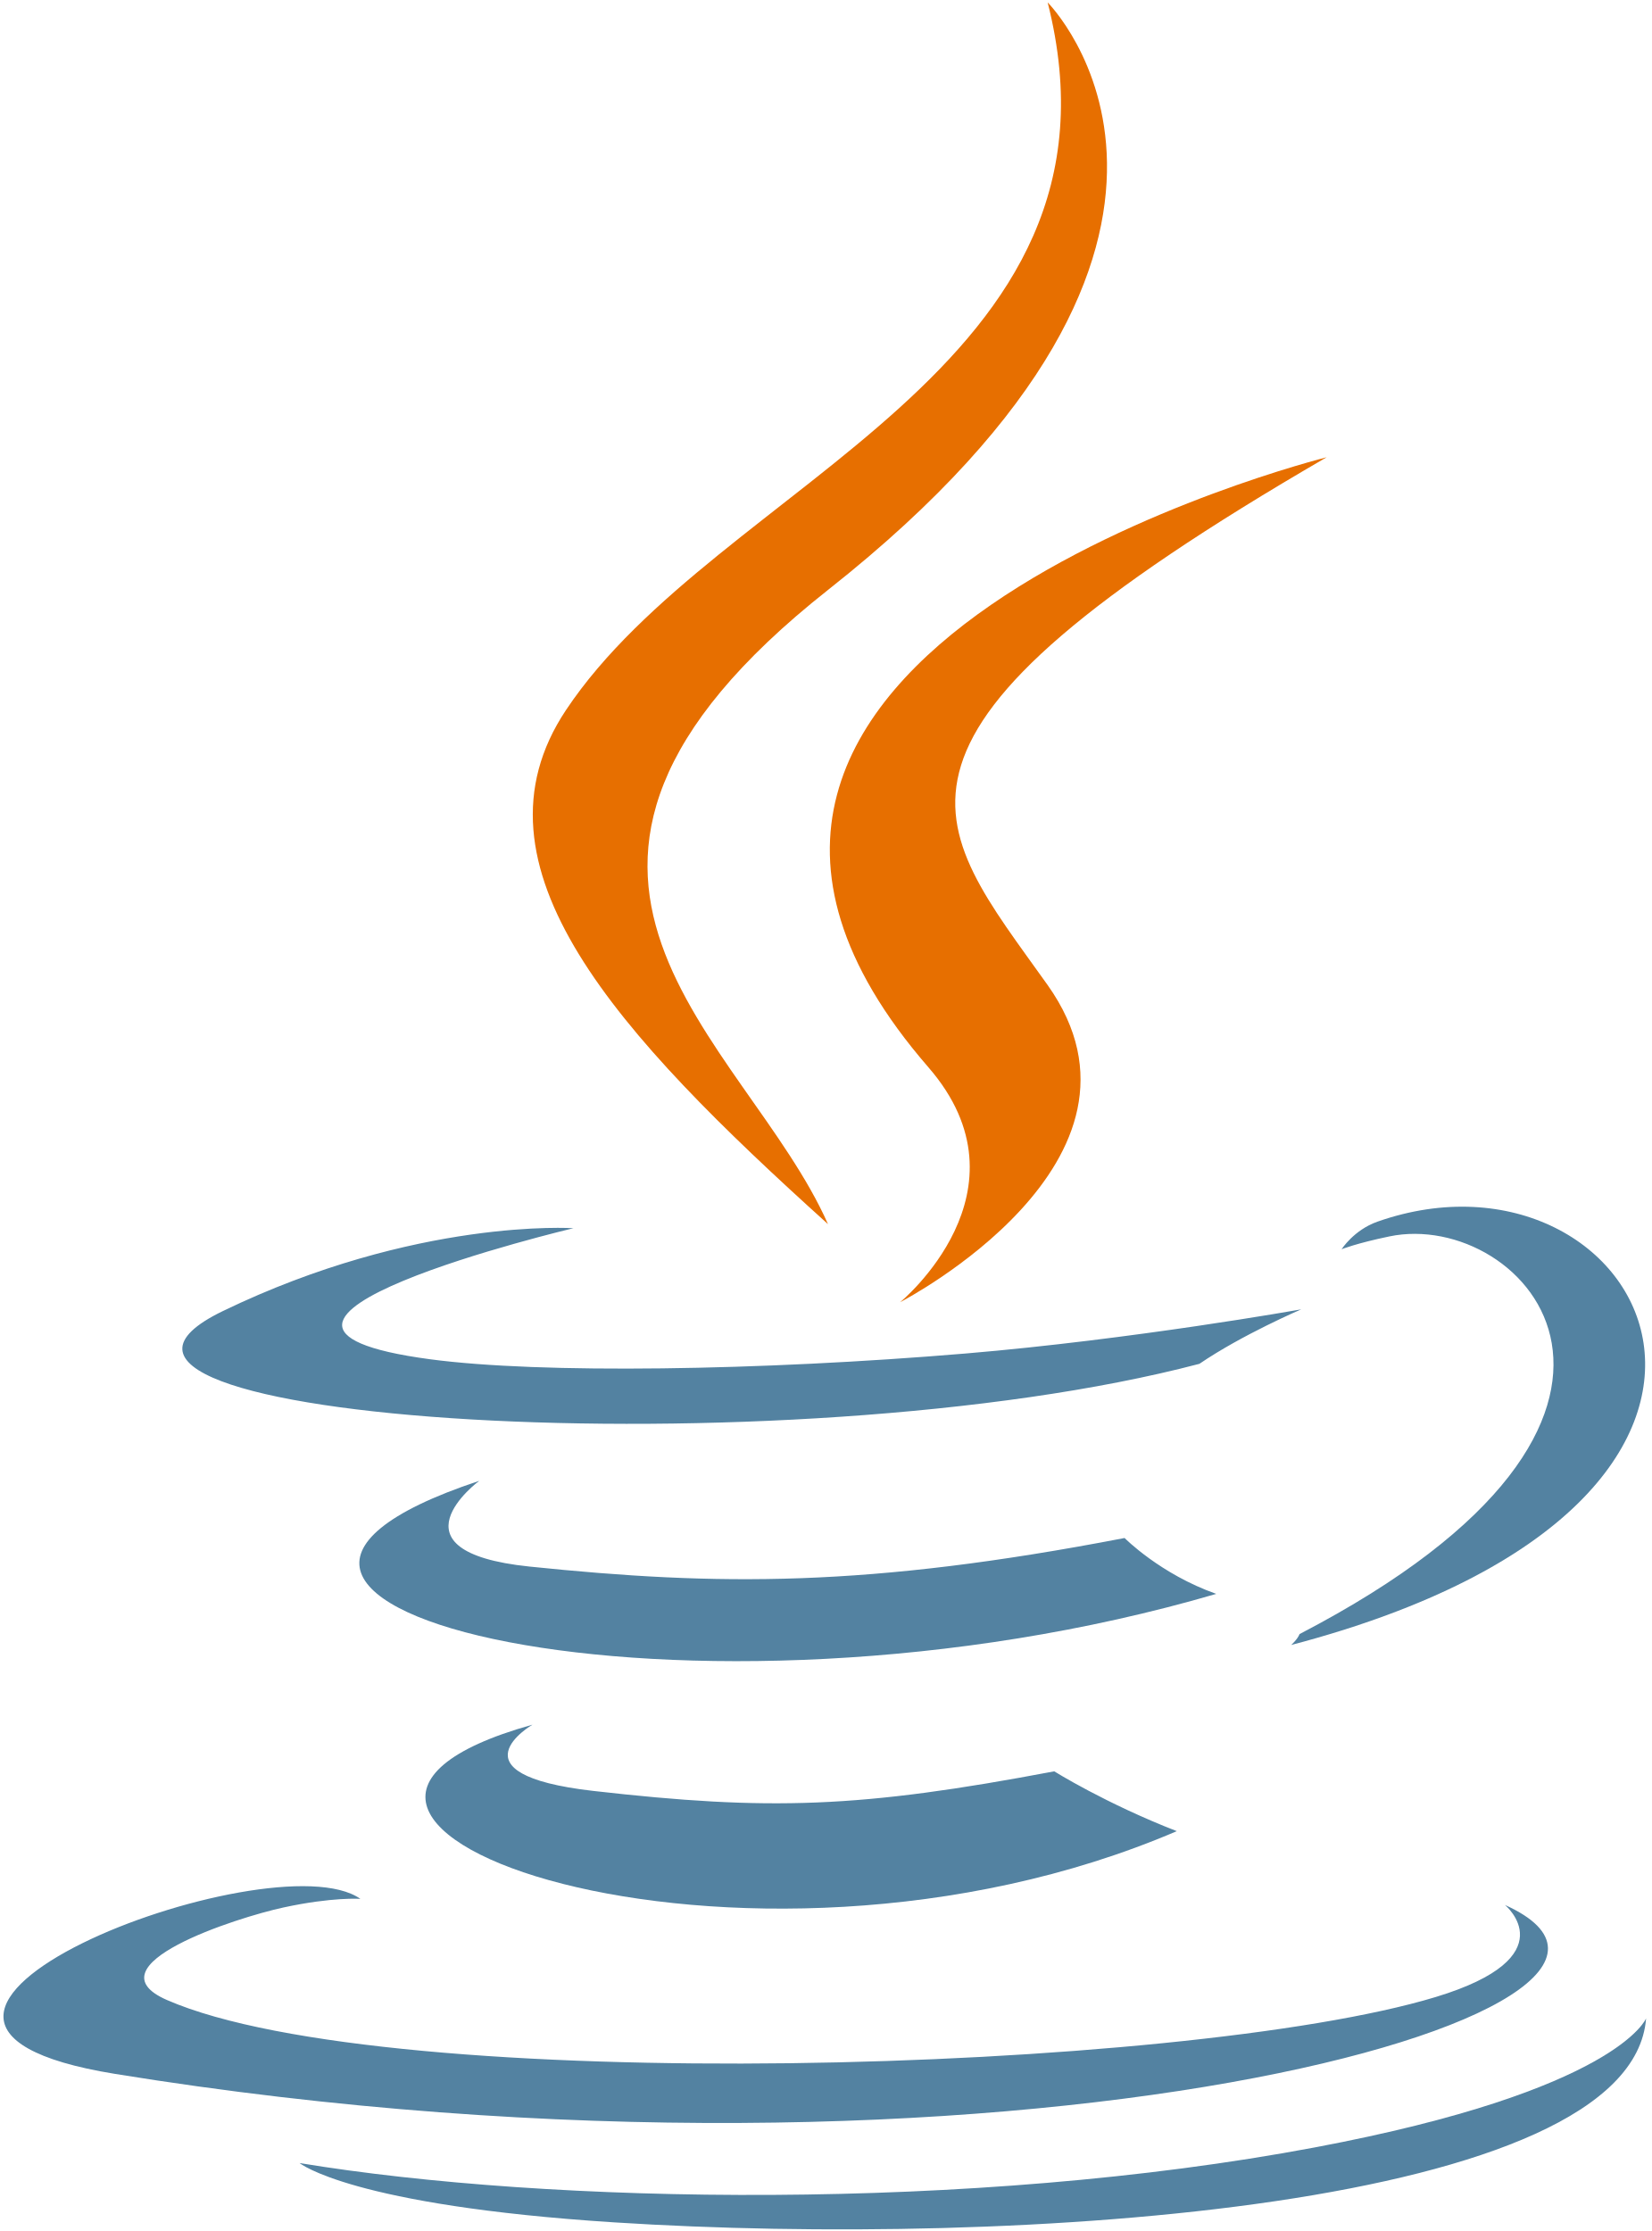
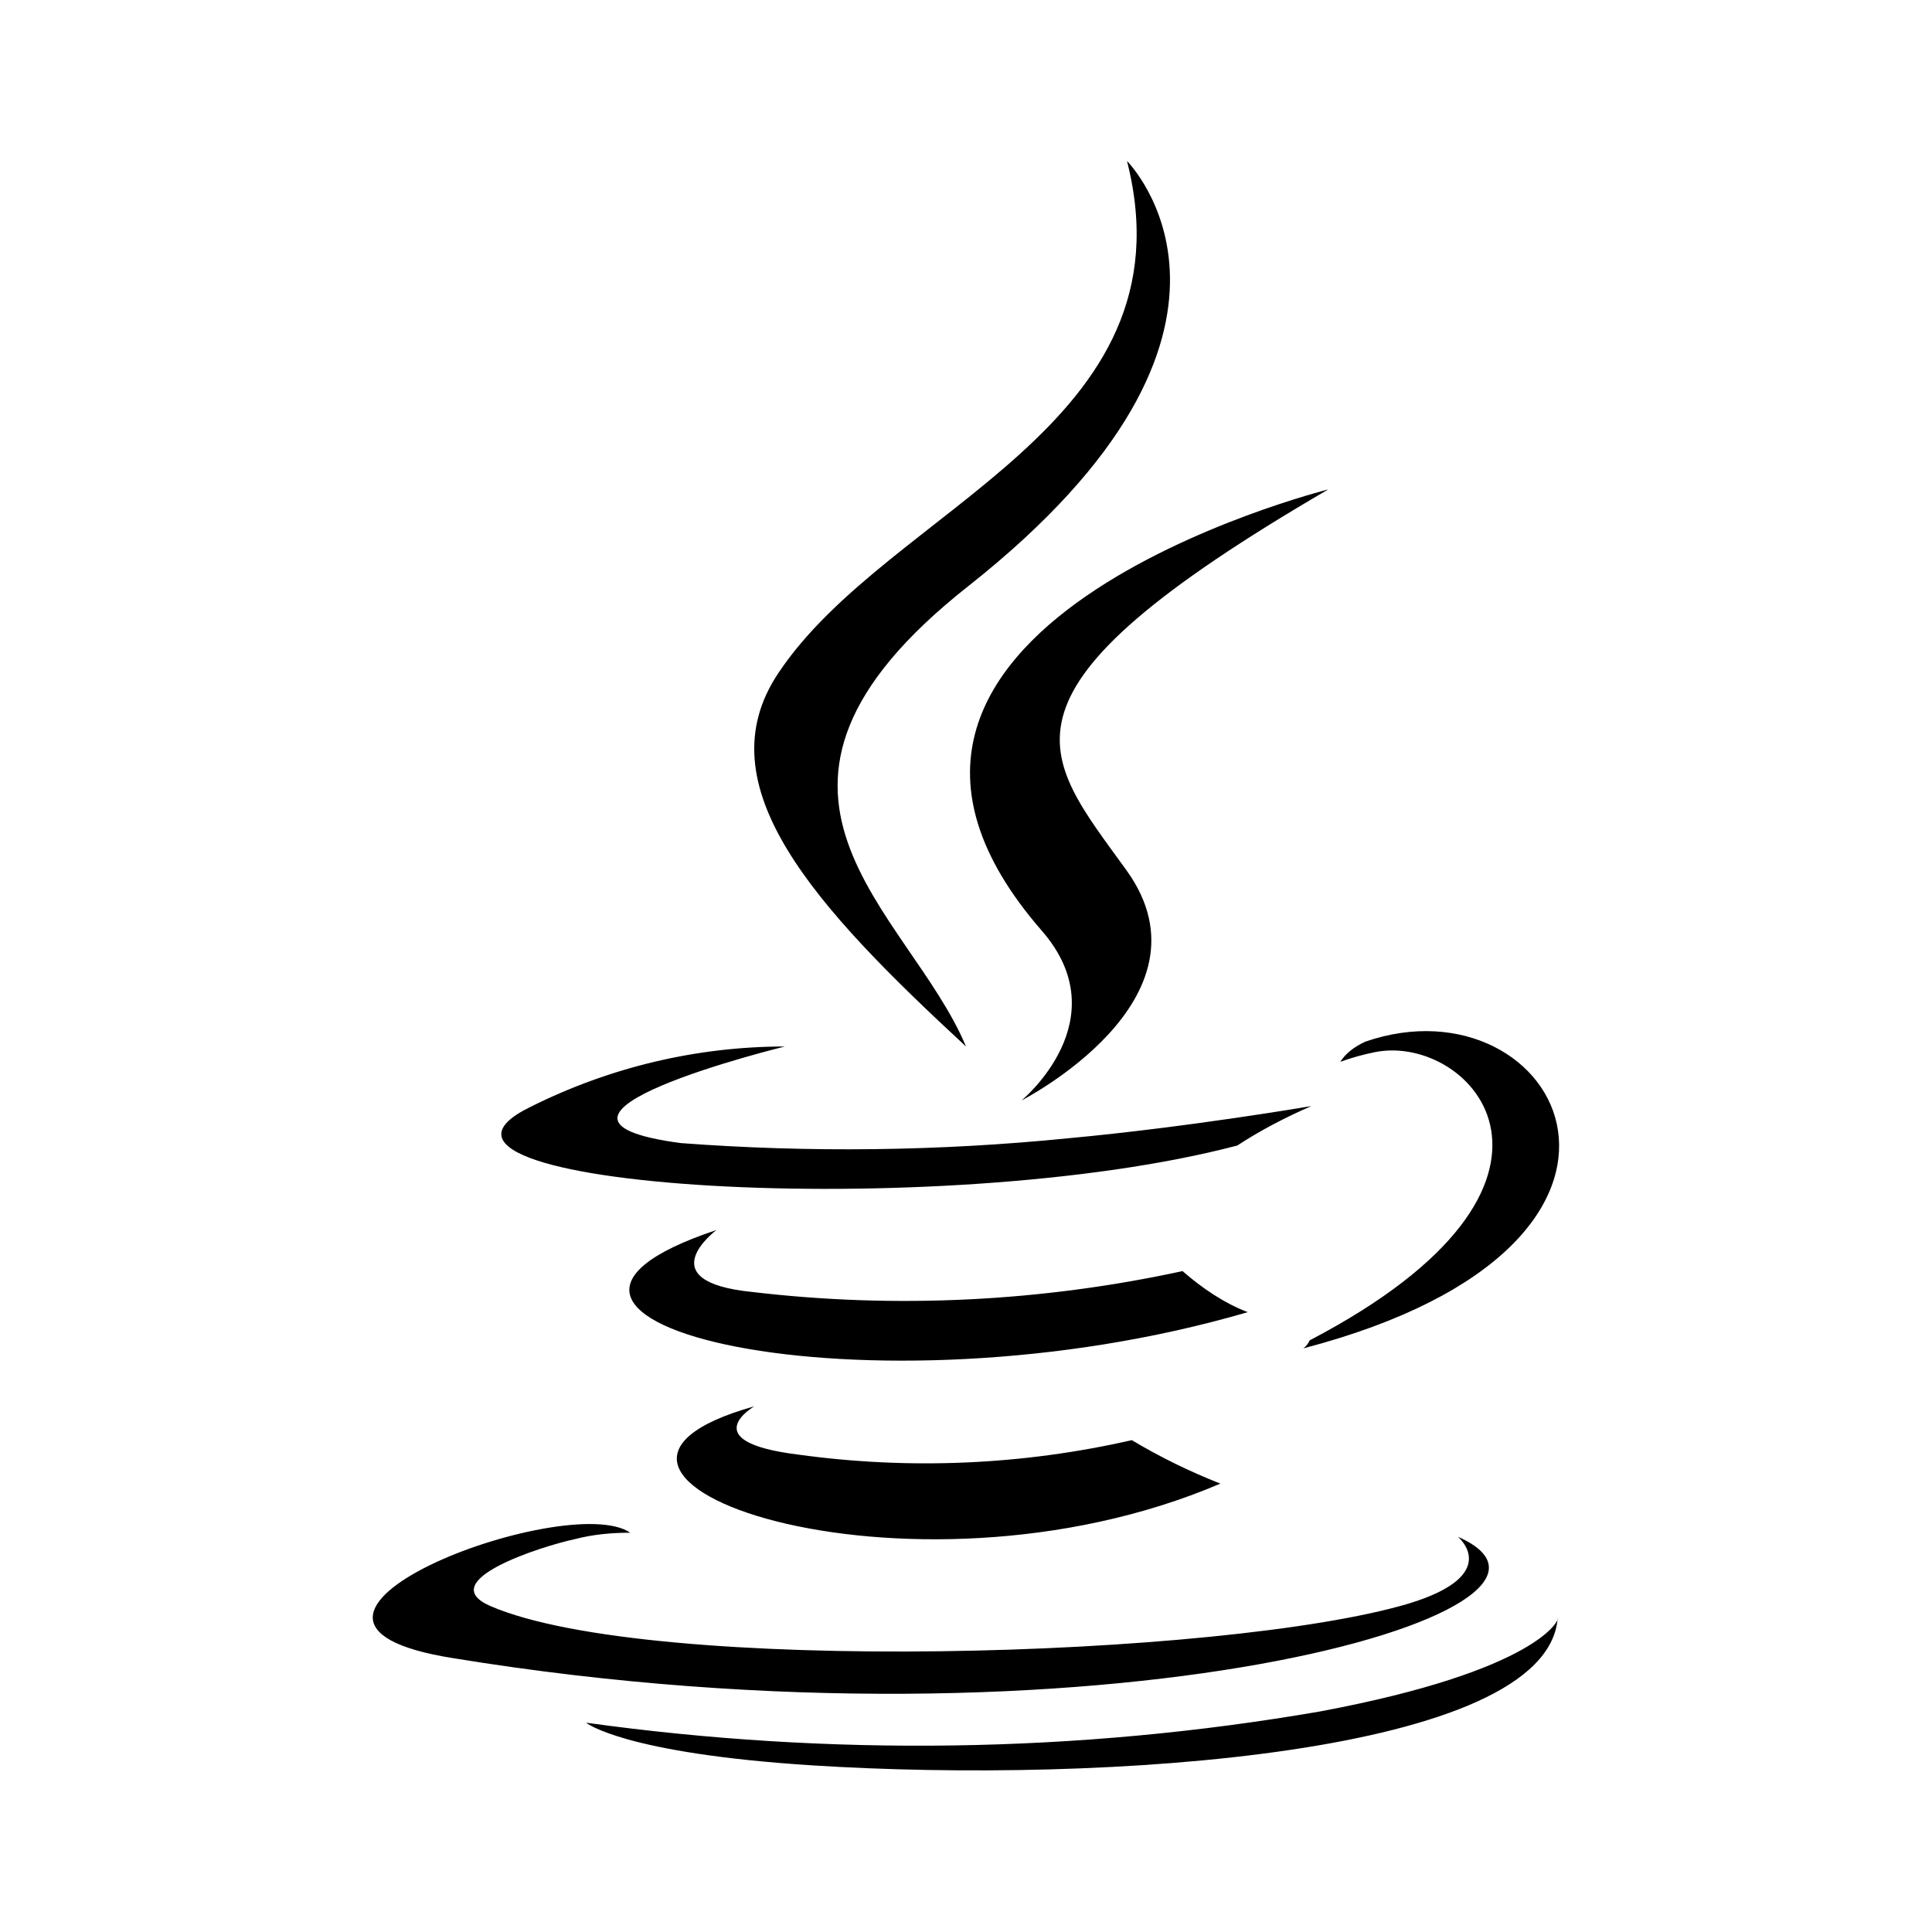
- <svg xmlns="http://www.w3.org/2000/svg" width="0.74em" height="1em" viewBox="0 0 256 346">
-   <path fill="#5382a1" d="M82.554 267.473s-13.198 7.675 9.393 10.272c27.369 3.122 41.356 2.675 71.517-3.034c0 0 7.93 4.972 19.003 9.279c-67.611 28.977-153.019-1.679-99.913-16.517m-8.262-37.814s-14.803 10.958 7.805 13.296c29.236 3.016 52.324 3.263 92.276-4.43c0 0 5.526 5.602 14.215 8.666c-81.747 23.904-172.798 1.885-114.296-17.532" />
-   <path fill="#e76f00" d="M143.942 165.515c16.66 19.18-4.377 36.44-4.377 36.44s42.301-21.837 22.874-49.183c-18.144-25.5-32.059-38.172 43.268-81.858c0 0-118.238 29.53-61.765 94.6" />
-   <path fill="#5382a1" d="M233.364 295.442s9.767 8.047-10.757 14.273c-39.026 11.823-162.432 15.393-196.714.471c-12.323-5.36 10.787-12.8 18.056-14.362c7.581-1.644 11.914-1.337 11.914-1.337c-13.705-9.655-88.583 18.957-38.034 27.15c137.853 22.356 251.292-10.066 215.535-26.195M88.9 190.48s-62.771 14.91-22.228 20.323c17.118 2.292 51.243 1.774 83.03-.89c25.978-2.19 52.063-6.85 52.063-6.85s-9.16 3.923-15.787 8.448c-63.744 16.765-186.886 8.966-151.435-8.183c29.981-14.492 54.358-12.848 54.358-12.848m112.605 62.942c64.8-33.672 34.839-66.03 13.927-61.67c-5.126 1.066-7.411 1.99-7.411 1.99s1.903-2.98 5.537-4.27c41.37-14.545 73.187 42.897-13.355 65.647c0 .001 1.003-.895 1.302-1.697" />
-   <path fill="#e76f00" d="M162.439.371s35.887 35.9-34.037 91.101c-56.071 44.282-12.786 69.53-.023 98.377c-32.73-29.53-56.75-55.526-40.635-79.72C111.395 74.612 176.918 57.393 162.439.37" />
-   <path fill="#5382a1" d="M95.268 344.665c62.199 3.982 157.712-2.209 159.974-31.64c0 0-4.348 11.158-51.404 20.018c-53.088 9.99-118.564 8.824-157.399 2.421c.001 0 7.95 6.58 48.83 9.201" />
+ <svg xmlns="http://www.w3.org/2000/svg" width="1em" height="1em" viewBox="0 0 24 24">
+   <path fill="currentColor" d="M16.5 6.08s-6.84 1.71-3.56 5.48c.97 1.11-.25 2.11-.25 2.11s2.45-1.25 1.31-2.85c-1.06-1.47-1.86-2.2 2.5-4.74m-4.47 1.2C16.08 4.08 14 2 14 2c.84 3.3-2.96 4.3-4.33 6.36c-.94 1.4.46 2.91 2.33 4.64c-.71-1.7-3.22-3.16.03-5.72M9.37 17.47c-3.08.86 1.88 2.63 5.79.96c-.38-.15-.75-.33-1.1-.54c-1.36.31-2.76.37-4.14.18c-1.31-.16-.55-.6-.55-.6m5.32-1.68c-1.75.38-3.56.47-5.34.26c-1.31-.13-.45-.77-.45-.77c-3.4 1.13 1.88 2.4 6.6 1.02c-.29-.11-.57-.3-.81-.51m3.42 3.3s.57.47-.61.83c-2.28.68-9.43.89-11.41.03c-.71-.31.63-.74 1.05-.83c.23-.06.46-.08.69-.08c-.79-.54-5.13 1.1-2.19 1.56c7.97 1.3 14.54-.6 12.47-1.51m-2.74-4.86c.29-.19.6-.35.92-.49c0 0-1.51.26-3.02.4c-1.6.16-3.21.18-4.81.06c-2.35-.31 1.29-1.2 1.29-1.2c-1.1 0-2.18.26-3.16.75c-2.05 1 5.1 1.45 8.78.48m.9 2.42c-.02.04-.04.07-.08.1c5.01-1.31 3.17-4.64.77-3.81c-.13.06-.24.14-.31.25c.14-.05.28-.09.43-.12c1.2-.24 2.92 1.63-.81 3.58m.13 4.61c-3.01.52-6.09.56-9.12.14c0 0 .46.38 2.81.53c3.6.23 9.13-.13 9.26-1.83c.03.01-.23.65-2.95 1.16" />
</svg>
